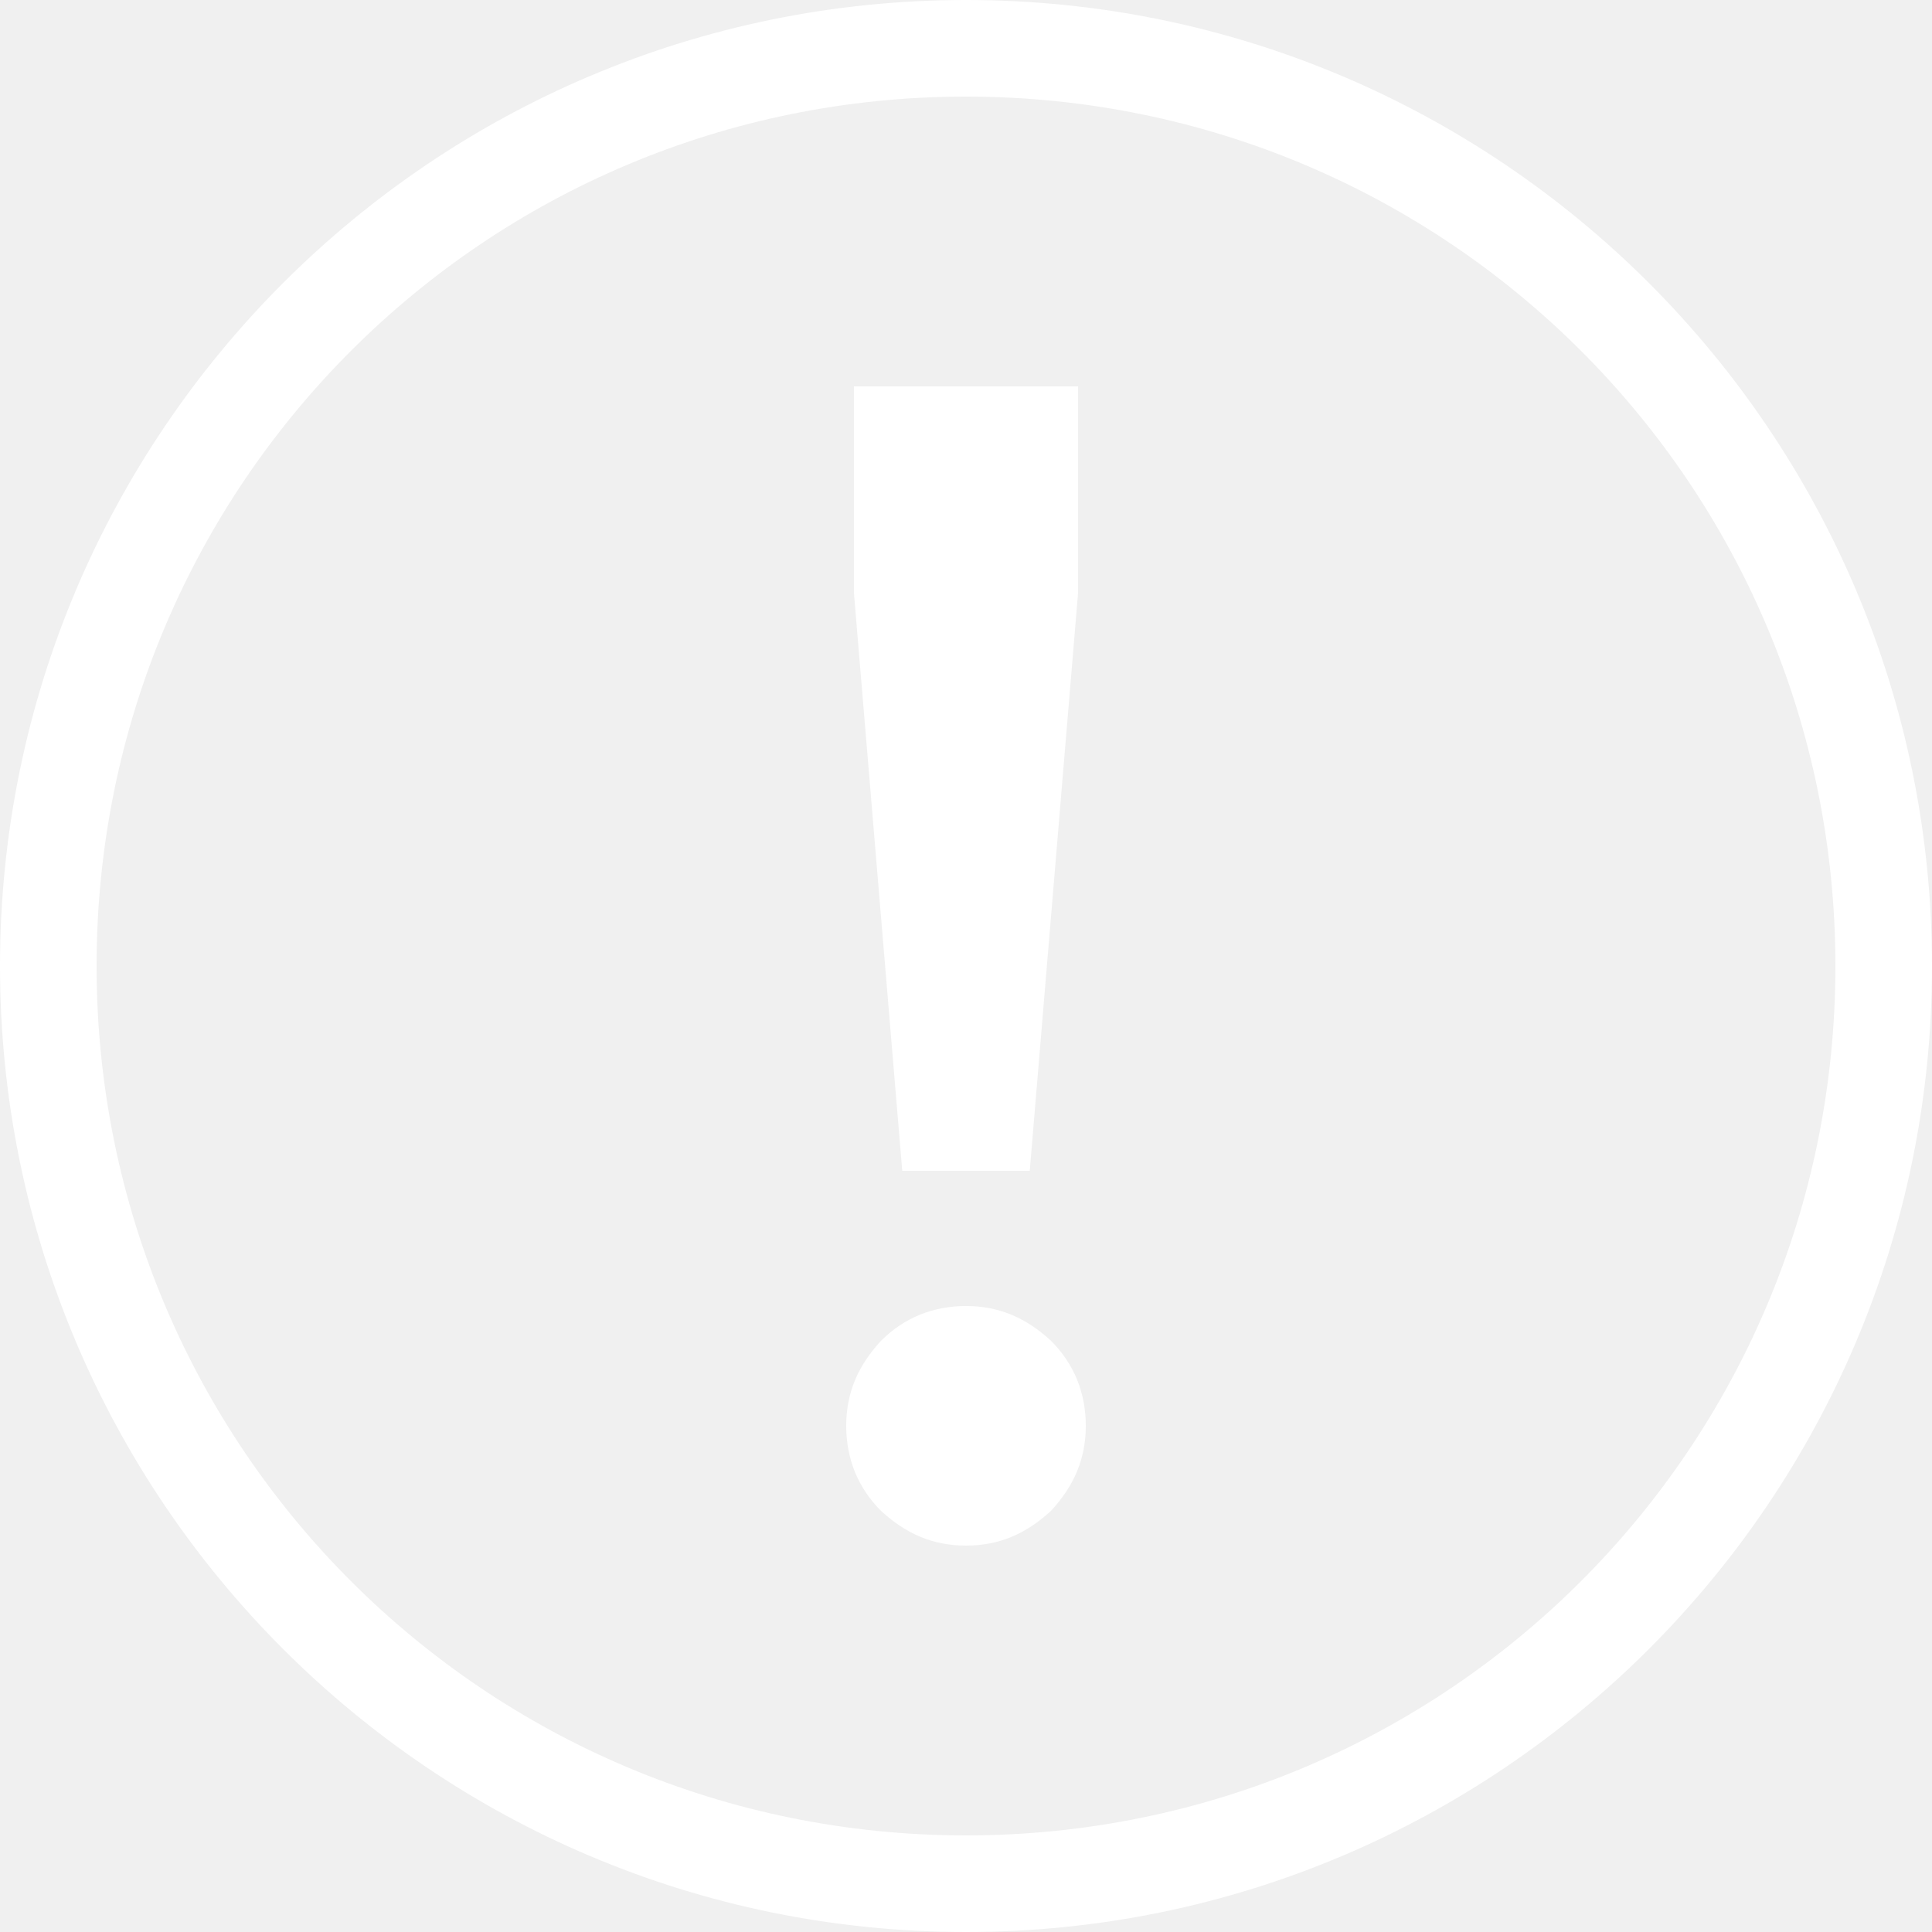
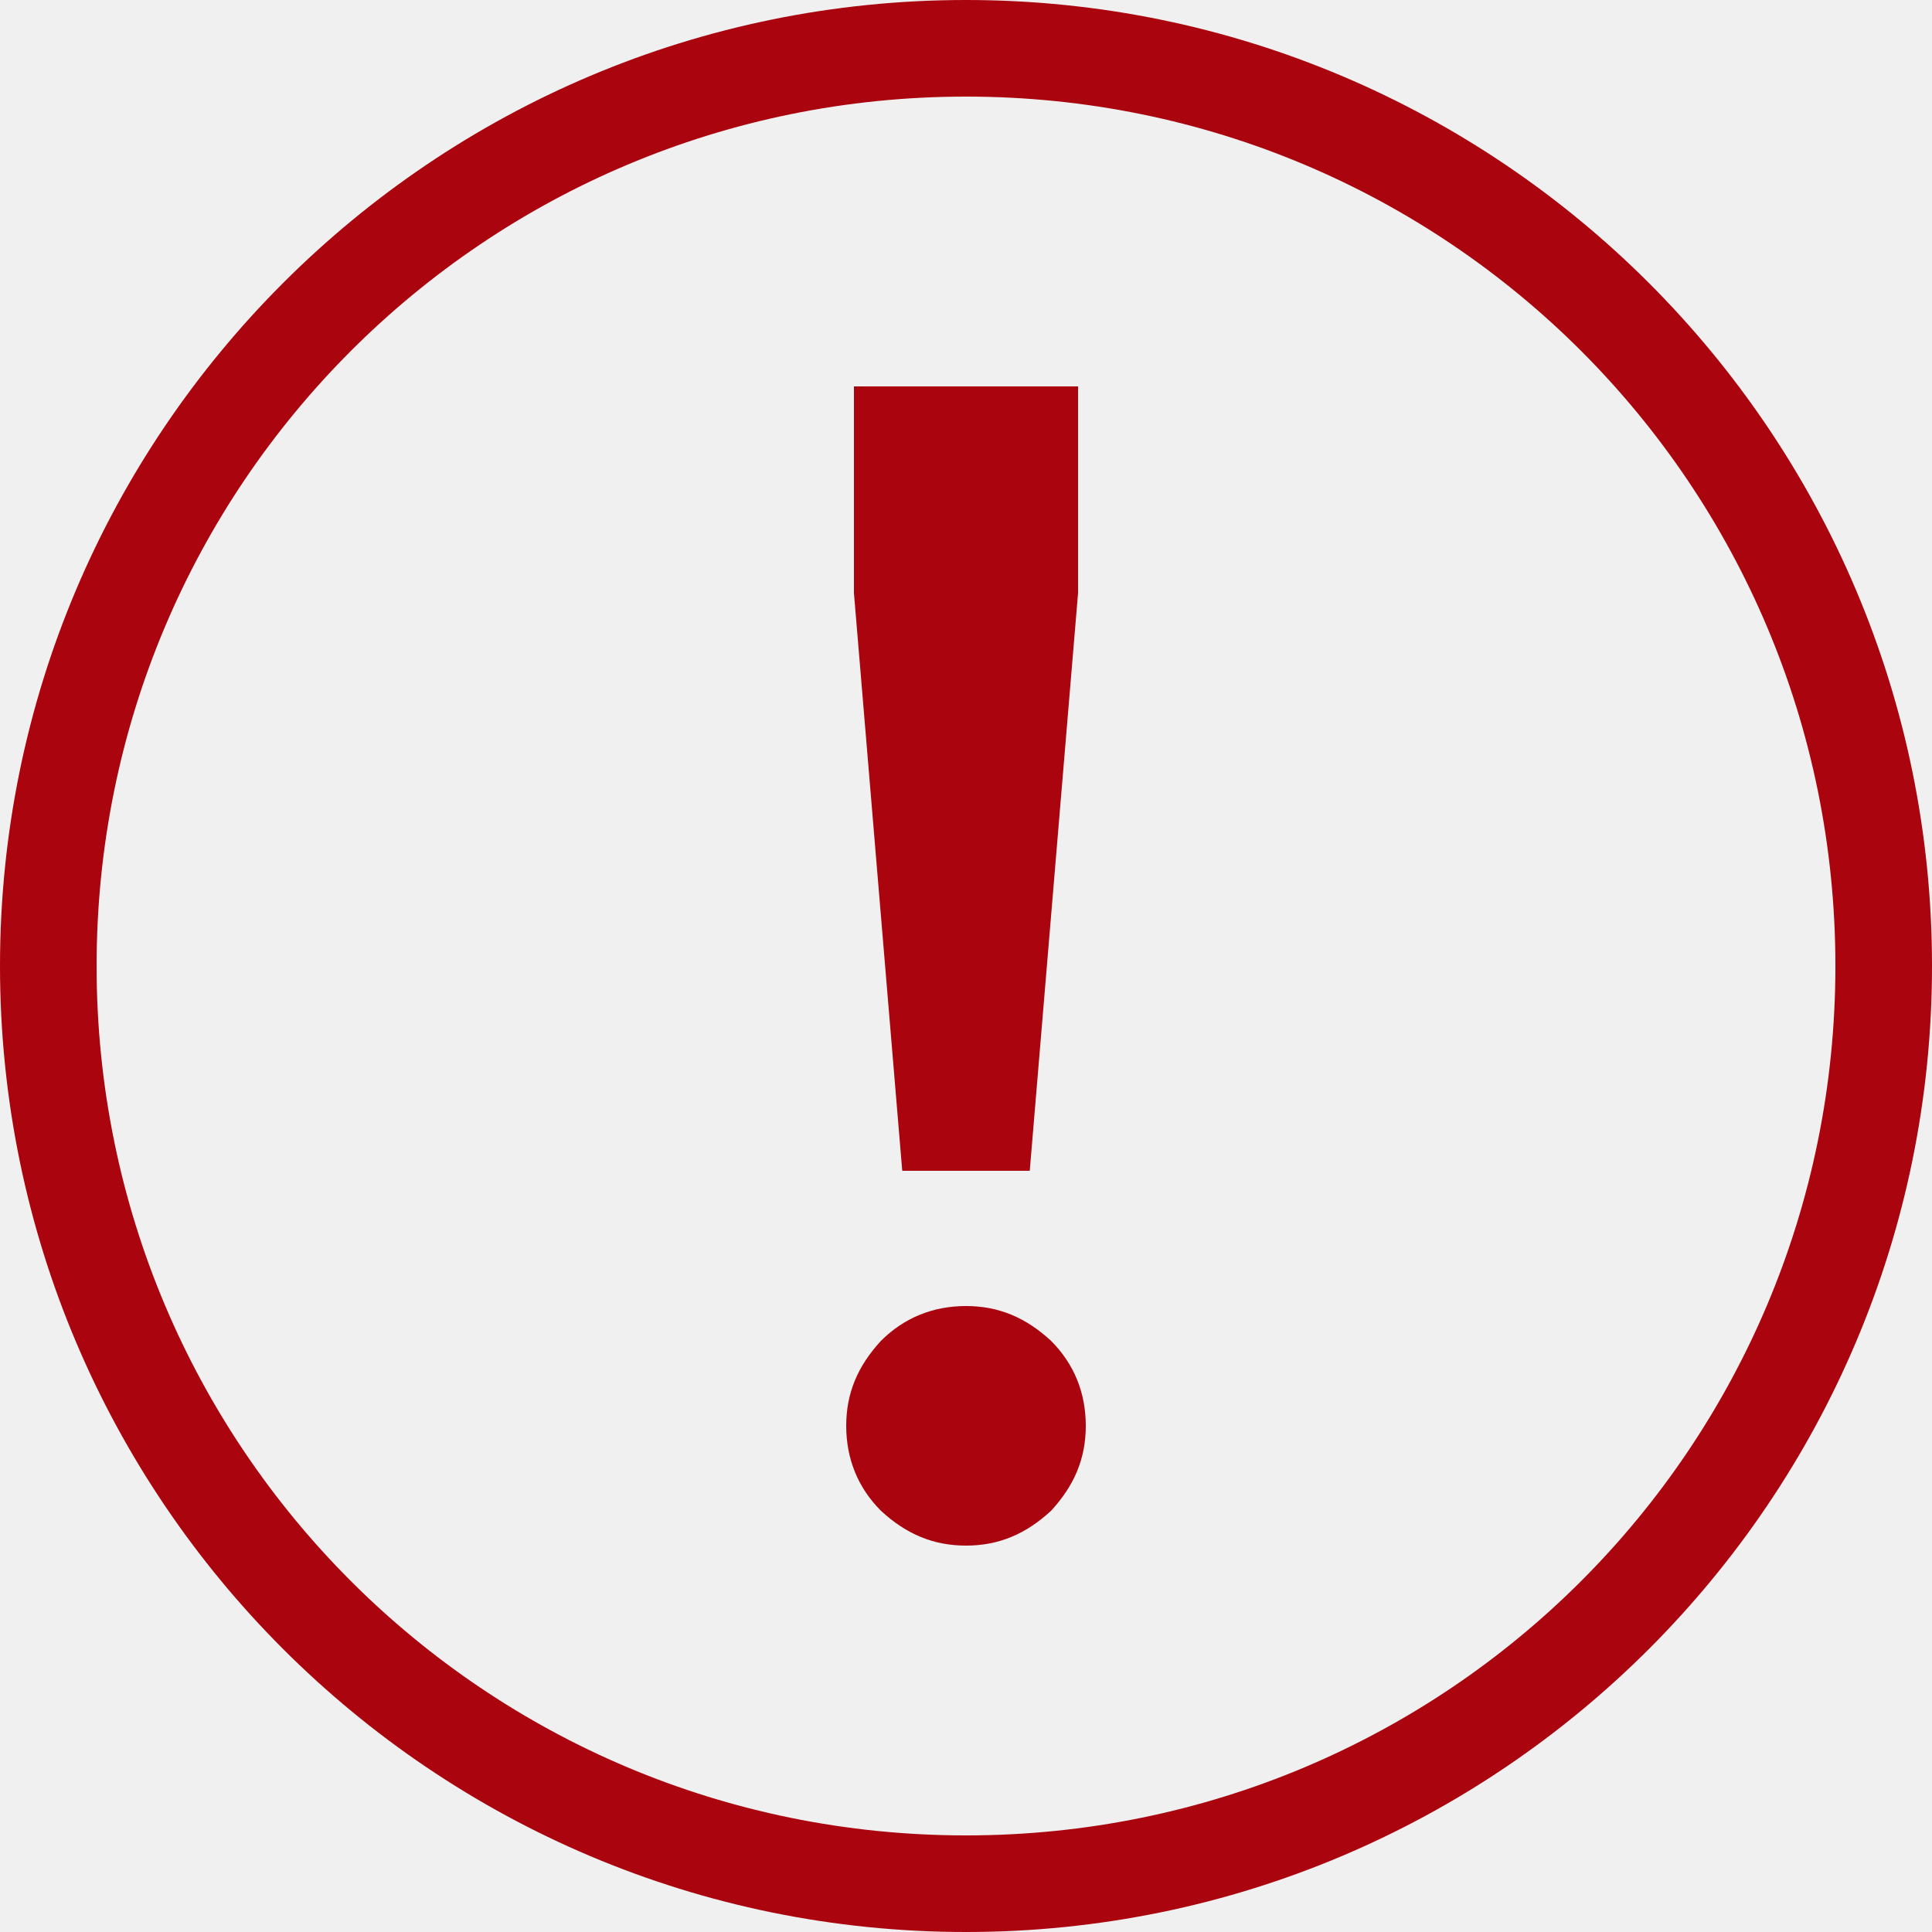
<svg xmlns="http://www.w3.org/2000/svg" version="1.1" id="Layer_1" x="0px" y="0px" viewBox="0 0 100 100" style="enable-background:new 0 0 100 100;" xml:space="preserve">
  <style type="text/css">
- 	.st0{fill:#FFFFFF;}
+ 	.st0{fill:#AA040E;}
</style>
  <g>
    <path class="st0" d="M50,0C22.4,0,0,22.4,0,50c0,27.6,22.4,50,50,50s50-22.4,50-50C100,22.4,77.6,0,50,0z M50,95   C25.1,95,5,74.9,5,50C5,25.1,25.1,5,50,5s45,20.1,45,45C95,74.9,74.9,95,50,95z" />
    <g>
      <path class="st0" d="M50,80c-1.7,0-3.1-0.6-4.4-1.8c-1.2-1.2-1.8-2.7-1.8-4.4c0-1.7,0.6-3.1,1.8-4.4c1.2-1.2,2.7-1.8,4.4-1.8    c1.7,0,3.1,0.6,4.4,1.8c1.2,1.2,1.8,2.7,1.8,4.4c0,1.7-0.6,3.1-1.8,4.4C53.1,79.4,51.7,80,50,80z M44.2,20h11.6v10.7l-2.5,29.9    h-6.6l-2.5-29.9V20z" />
    </g>
  </g>
</svg>
